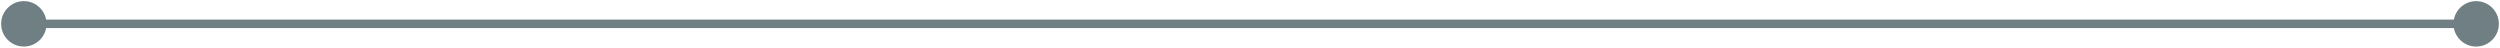
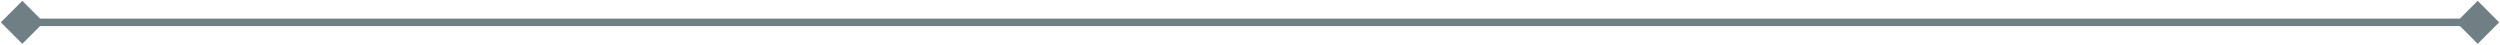
- <svg xmlns="http://www.w3.org/2000/svg" width="1468" height="28" viewBox="0 0 1468 28" fill="none">
-   <path d="M0.667 14C0.667 21.364 6.636 27.333 14 27.333C21.364 27.333 27.333 21.364 27.333 14C27.333 6.636 21.364 0.667 14 0.667C6.636 0.667 0.667 6.636 0.667 14ZM1440.67 14C1440.67 21.364 1446.64 27.333 1454 27.333C1461.36 27.333 1467.33 21.364 1467.33 14C1467.33 6.636 1461.36 0.667 1454 0.667C1446.64 0.667 1440.67 6.636 1440.67 14ZM14 16.5H1454V11.5H14V16.5Z" fill="#6F7F84" />
+ <svg xmlns="http://www.w3.org/2000/svg" width="672" height="12" viewBox="0 0 672 12" fill="none">
+   <path d="M0.226 6L6 11.774L11.774 6L6 0.226L0.226 6ZM671.773 6L666 0.226L660.227 6L666 11.774L671.773 6ZM6 7H666V5H6V7Z" fill="#6F7F84" />
</svg>
